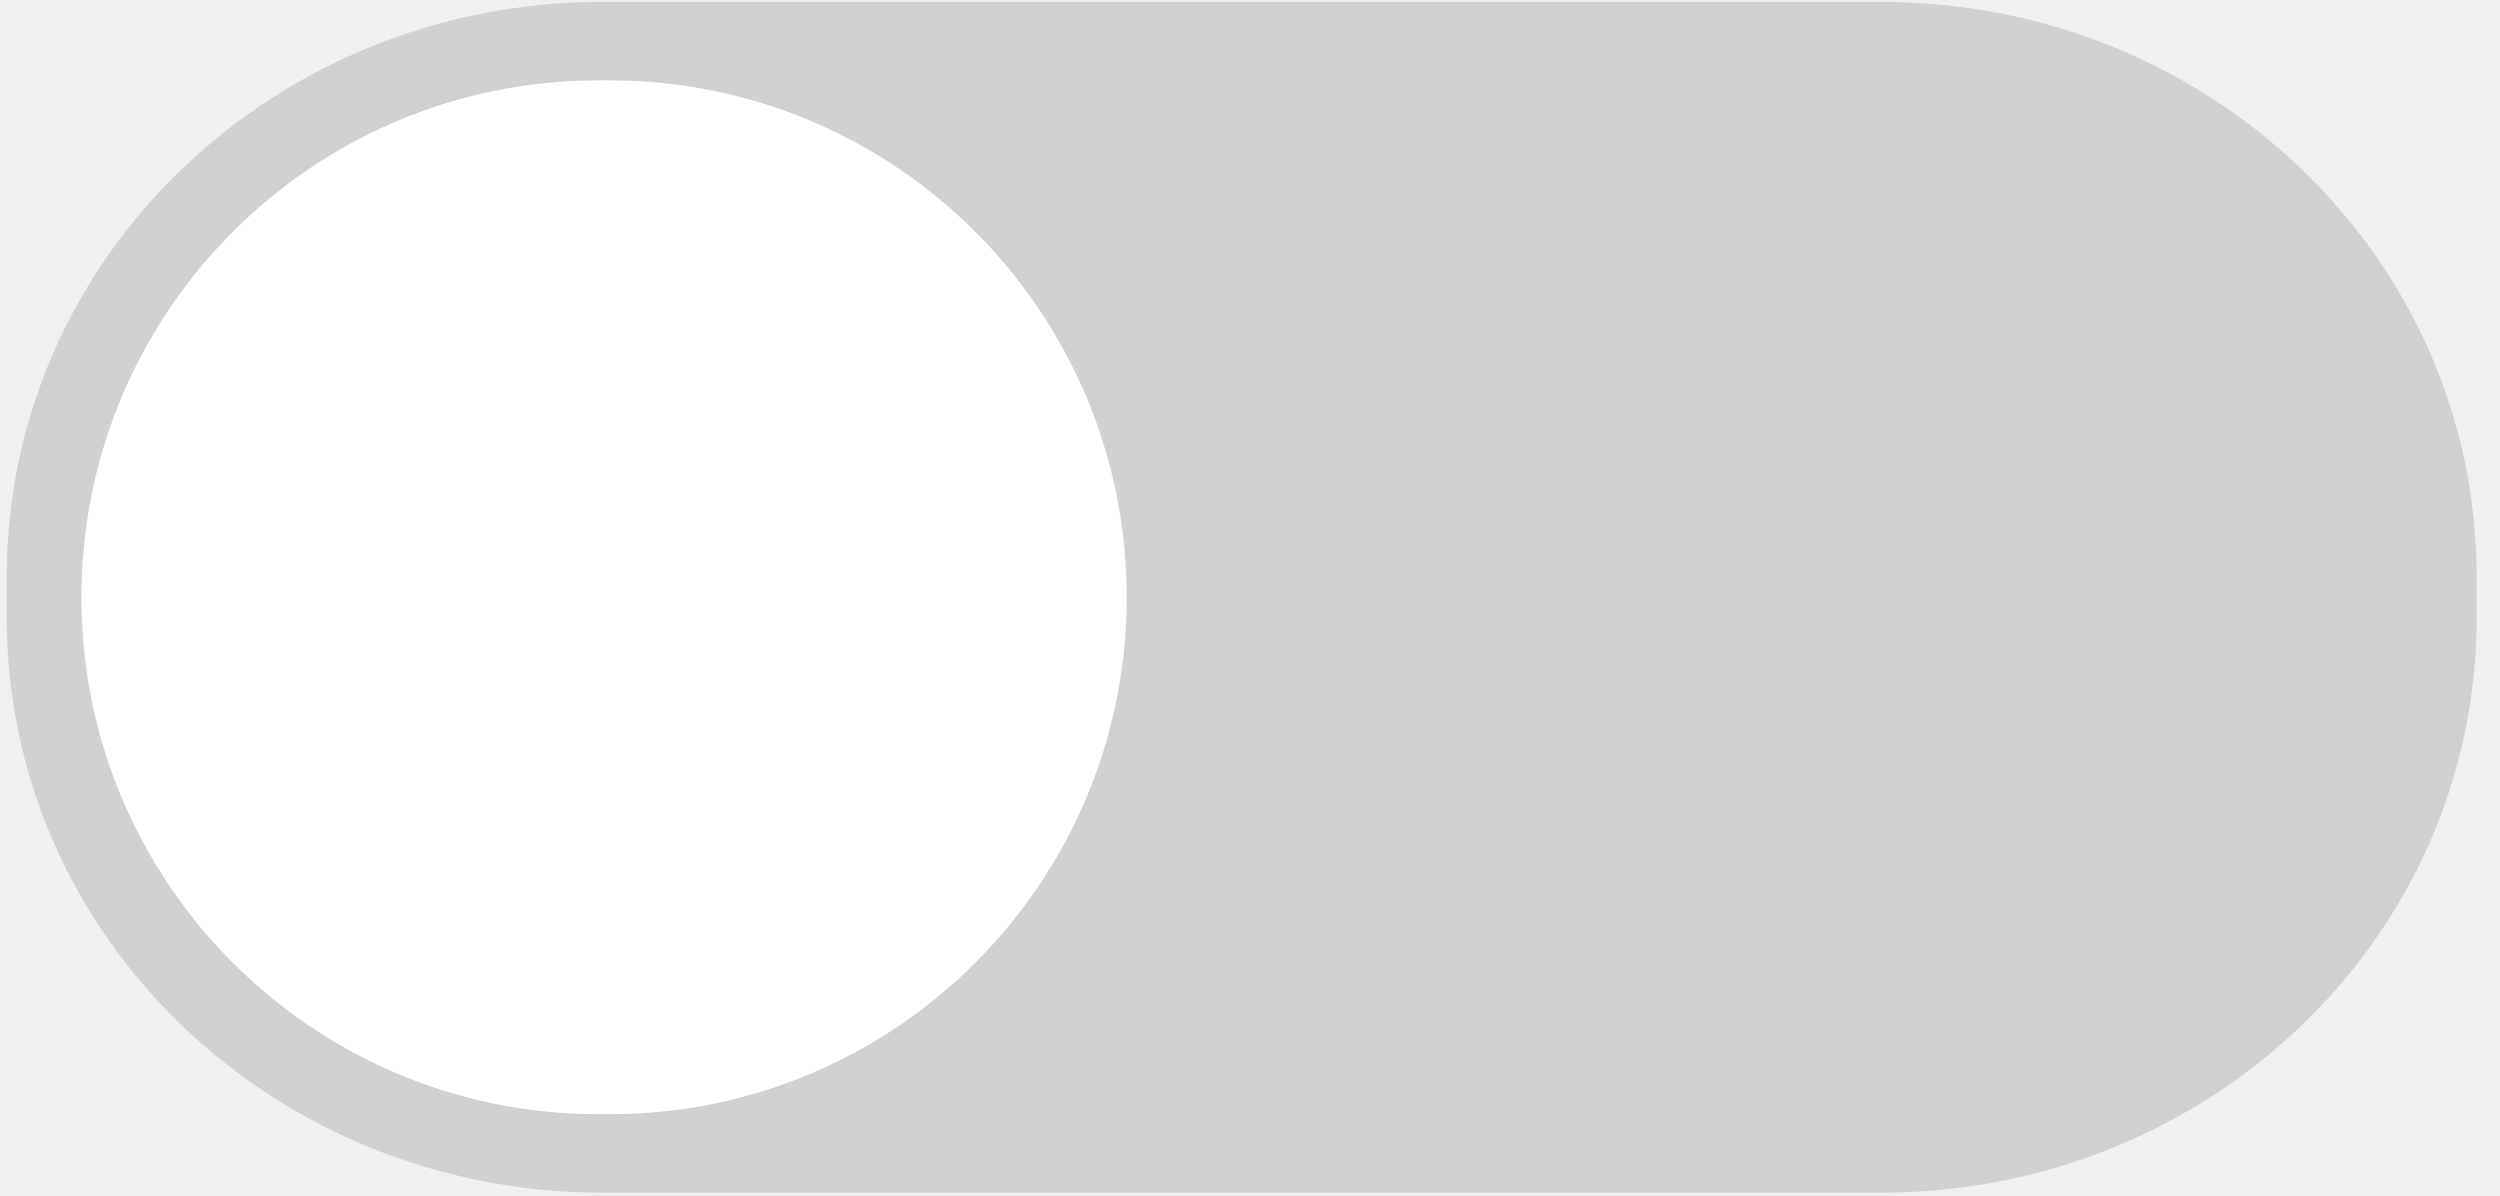
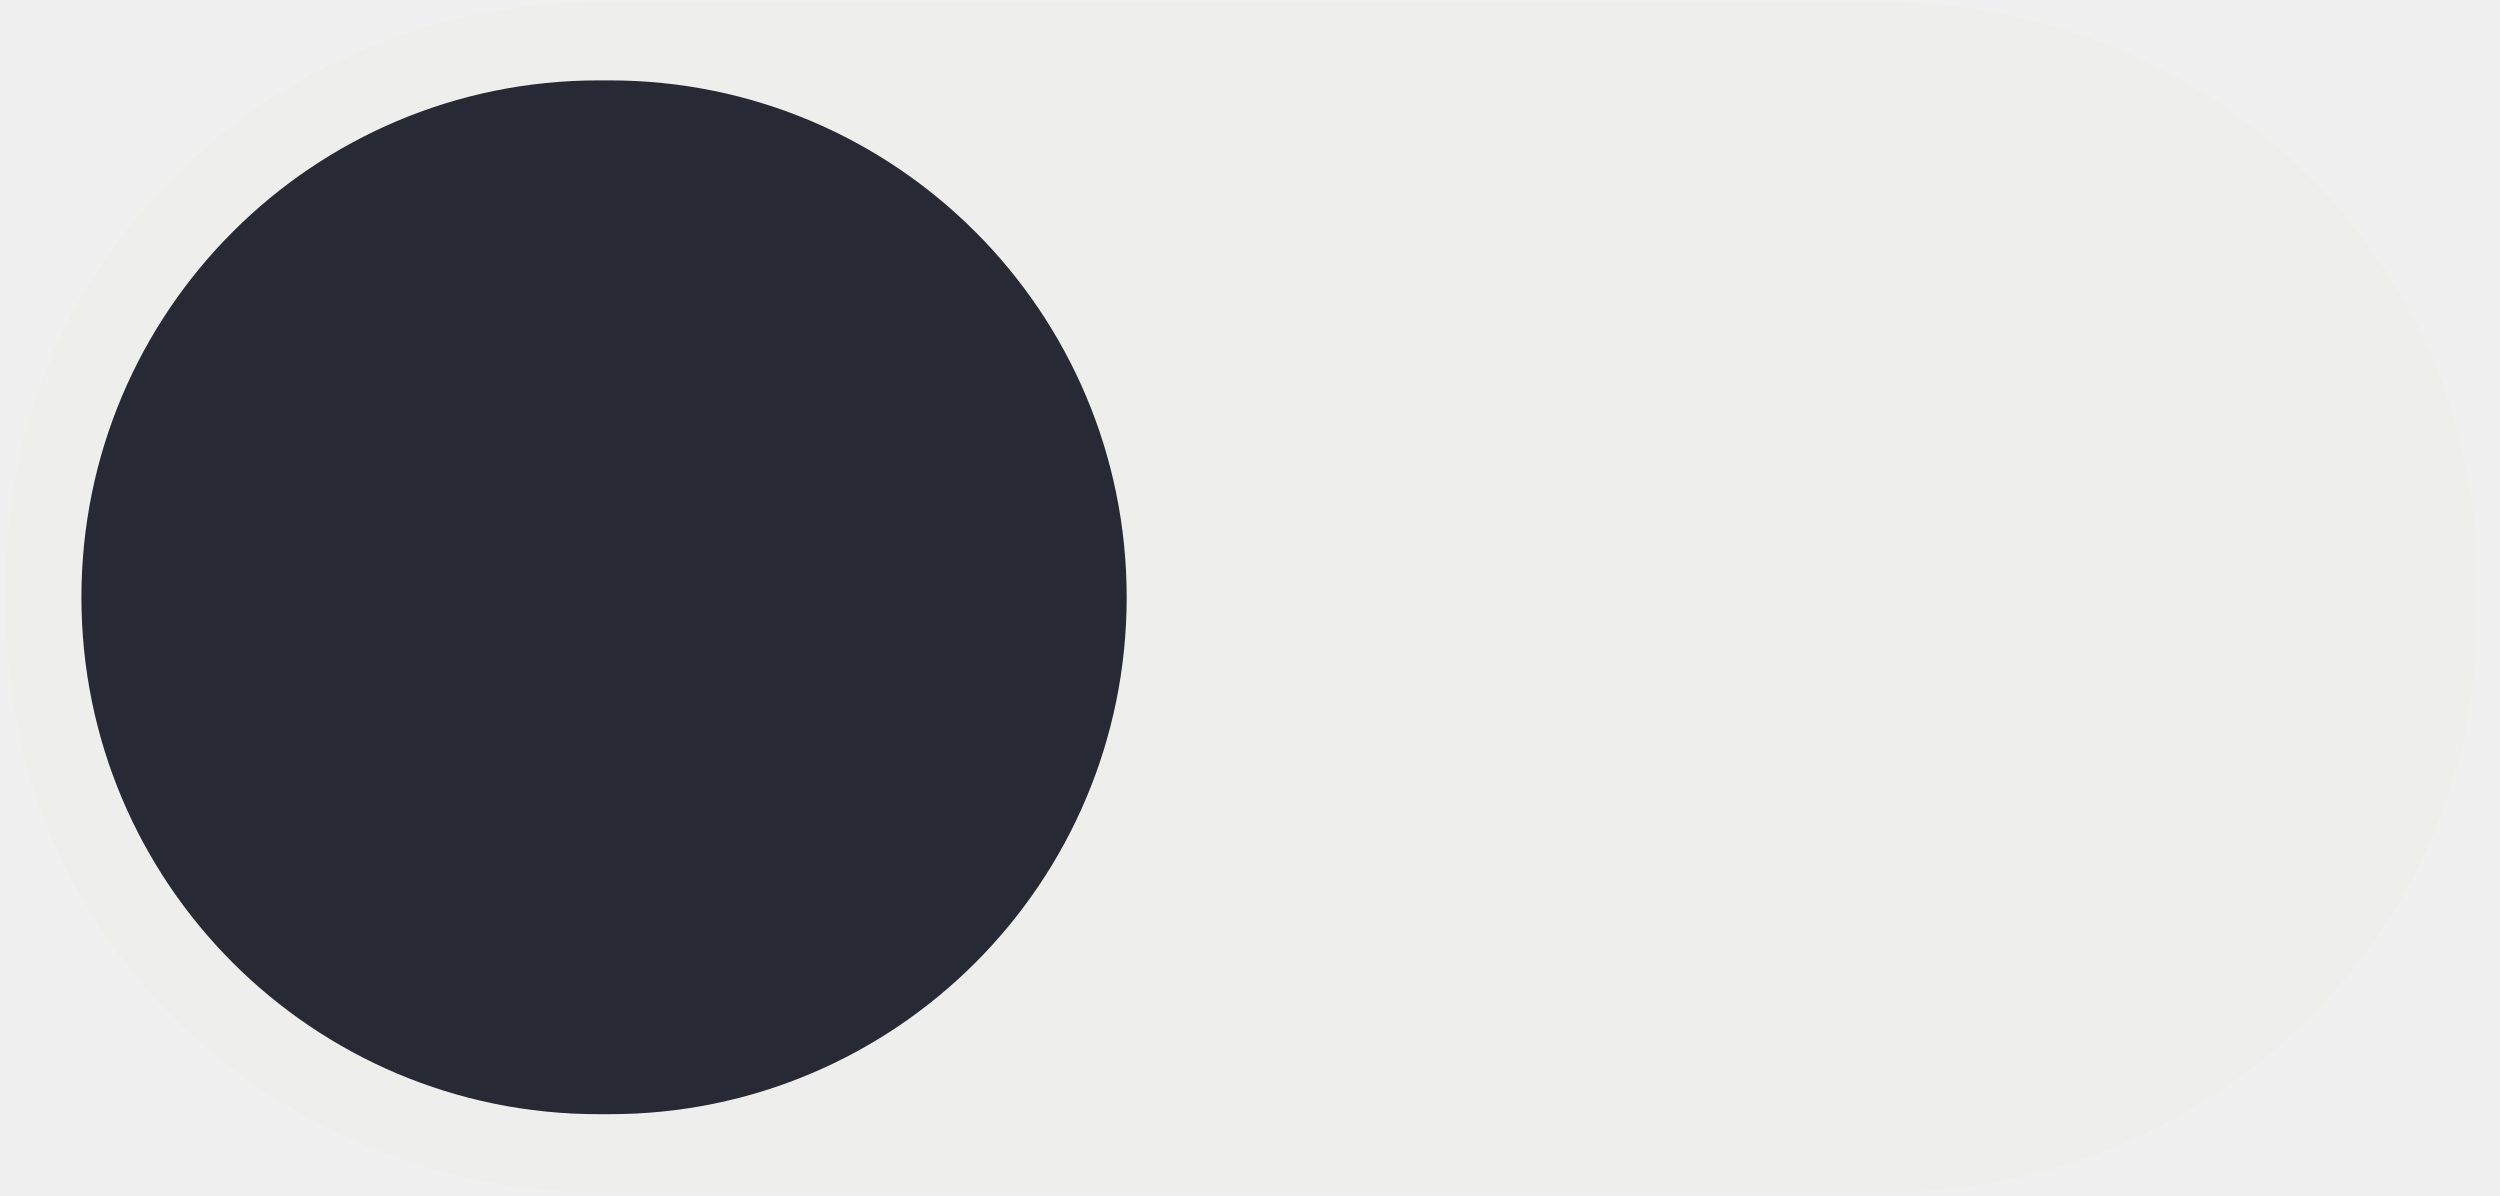
<svg xmlns="http://www.w3.org/2000/svg" version="1.1" viewBox="0 0 46 22">
-   <path d="m11.08 0.035c-6.051 0-10.955 4.713-10.955 10.572v0.766c0 5.859 4.904 10.572 10.955 10.572h23.535c6.051 0 10.955-4.713 10.955-10.572v-0.766c0-5.859-4.904-10.572-10.955-10.572z" color="#000000" color-rendering="auto" dominant-baseline="auto" fill="#fff" image-rendering="auto" shape-rendering="auto" solid-color="#000000" style="fill:#d1d1d1;font-feature-settings:normal;font-variant-alternates:normal;font-variant-caps:normal;font-variant-ligatures:normal;font-variant-numeric:normal;font-variant-position:normal;isolation:auto;mix-blend-mode:normal;shape-padding:0;text-decoration-color:#000000;text-decoration-line:none;text-decoration-style:solid;text-indent:0;text-orientation:mixed;text-transform:none;white-space:normal" />
-   <rect x="1.498" y="1.479" width="19.233" height="19.022" rx="9.511" ry="9.511" style="fill:#fff" />
+   <path d="m11.08 0.035c-6.051 0-10.955 4.713-10.955 10.572v0.766c0 5.859 4.904 10.572 10.955 10.572h23.535c6.051 0 10.955-4.713 10.955-10.572v-0.766c0-5.859-4.904-10.572-10.955-10.572z" color="#000000" color-rendering="auto" dominant-baseline="auto" fill="#fff" image-rendering="auto" shape-rendering="auto" solid-color="#000000" style="fill:#eeeeec;font-feature-settings:normal;font-variant-alternates:normal;font-variant-caps:normal;font-variant-ligatures:normal;font-variant-numeric:normal;font-variant-position:normal;isolation:auto;mix-blend-mode:normal;shape-padding:0;text-decoration-color:#000000;text-decoration-line:none;text-decoration-style:solid;text-indent:0;text-orientation:mixed;text-transform:none;white-space:normal" />
+   <rect x="1.498" y="1.479" width="19.233" height="19.022" rx="9.511" ry="9.511" style="fill:#272a34" />
</svg>
